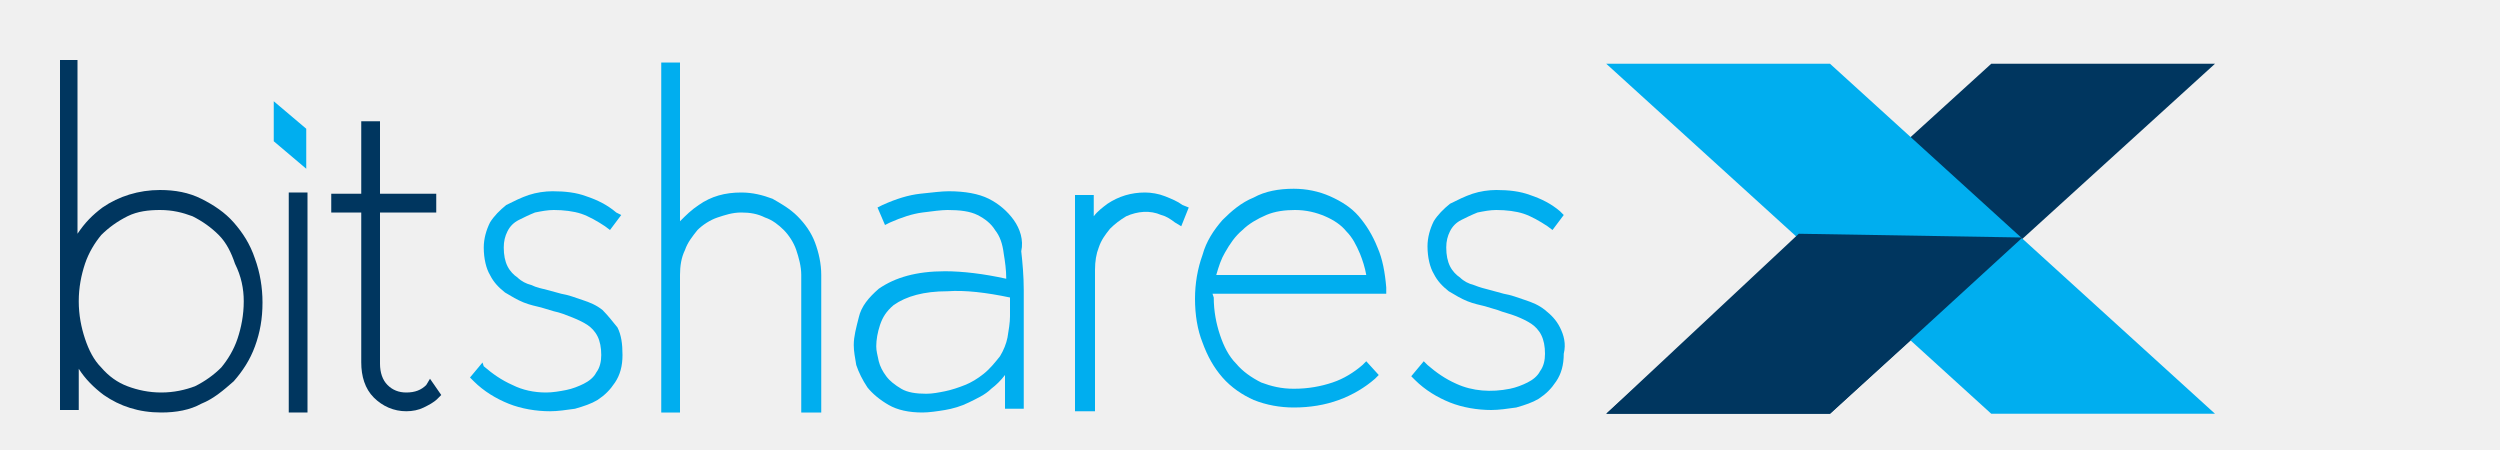
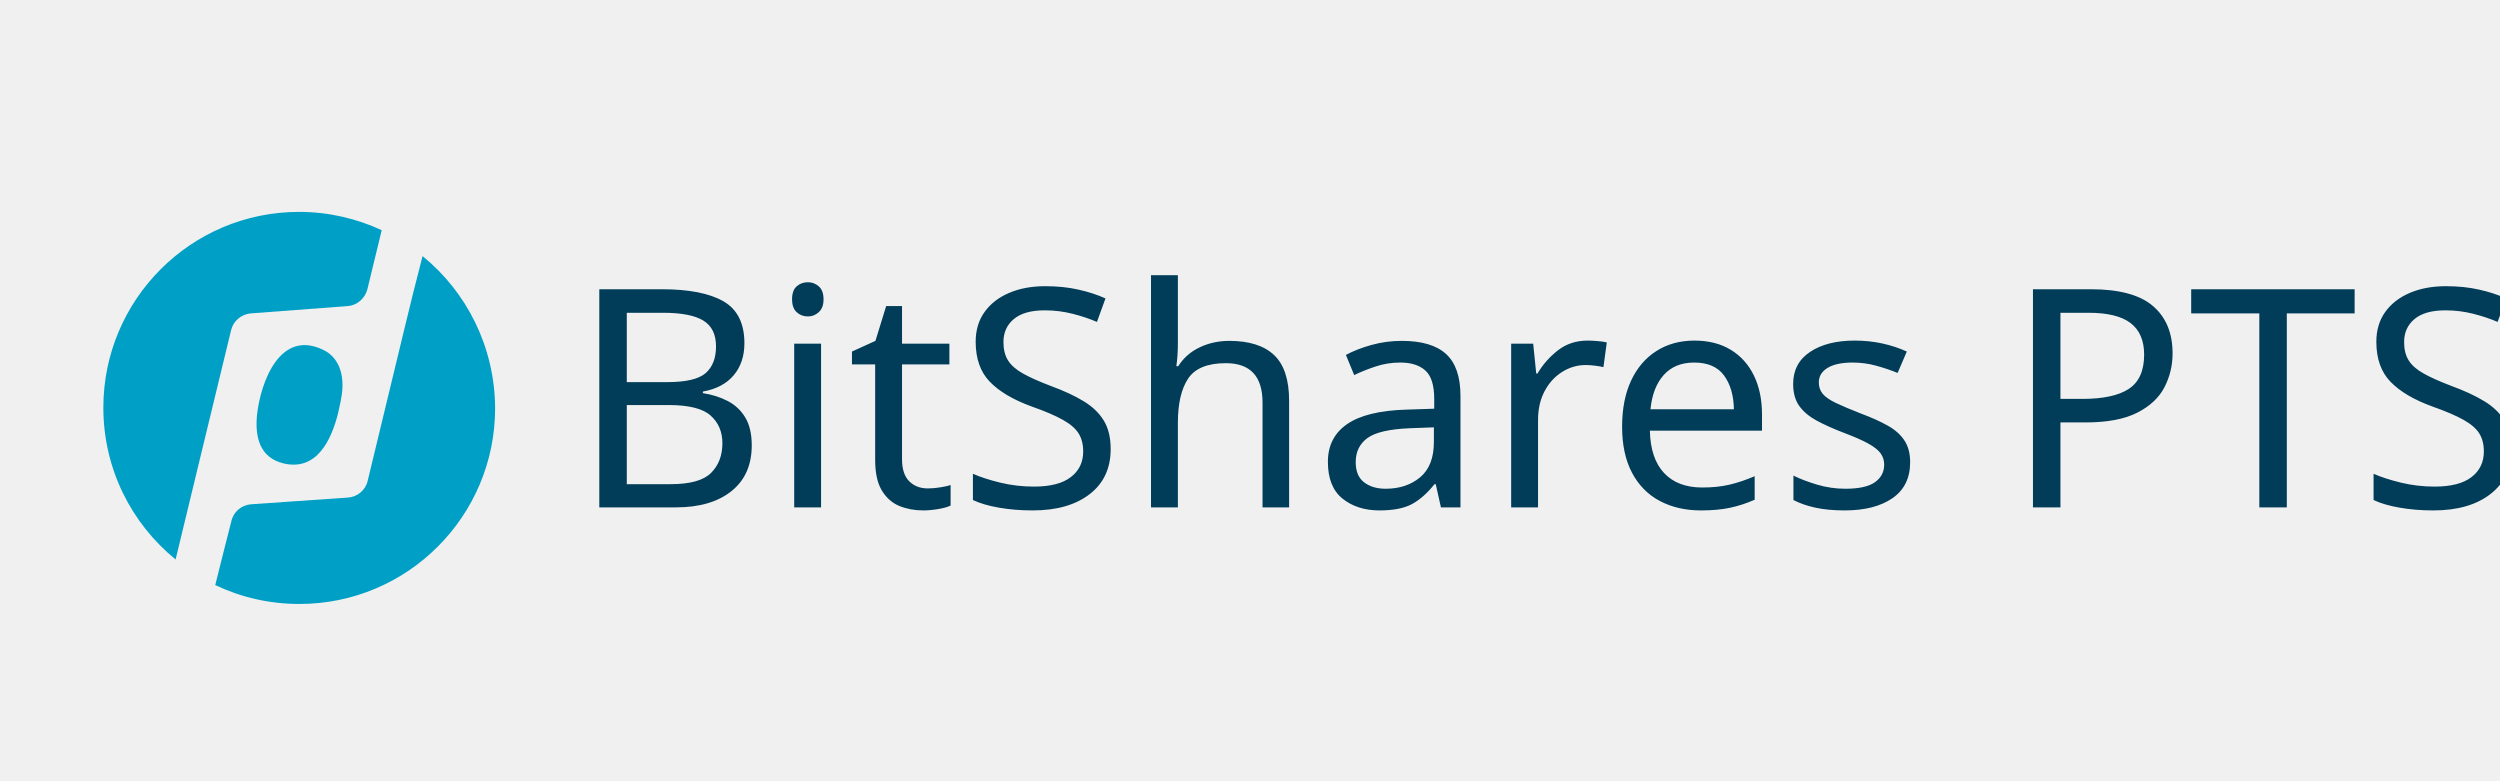
- <svg xmlns="http://www.w3.org/2000/svg" version="1.1" id="Ebene_1" x="0px" y="0px" viewBox="0 0 200 36" enable-background="new 0 0 200 36" xml:space="preserve">
-   <polygon fill="#00365F" points="128.5,33.1 146.4,33.1 161.8,19.1 177.2,5.1 159.3,5.1 143.9,19.1 " />
-   <polygon fill="#00AEEF" points="177.2,33.1 159.3,33.1 128.5,5.1 146.4,5.1 " />
-   <polyline fill="#00365F" points="161.8,19 146.4,33.1 128.5,33.1 143.9,18.7 " />
-   <line fill="#00365F" x1="24.9" y1="13.2" x2="24.9" y2="13.2" />
-   <polygon fill="#00AEEF" points="21.9,11.3 21.9,8.1 24.5,10.3 24.5,13.5 " />
-   <path fill="#00365F" d="M18.7,17.8c-0.7-0.8-1.6-1.4-2.6-1.9c-1-0.5-2.1-0.7-3.3-0.7c-1.7,0-3.3,0.5-4.6,1.4c-0.8,0.6-1.4,1.2-2,2.1  V4.8H4.8v28h1.5v-3.3c0.5,0.8,1.2,1.5,2,2.1c1.3,0.9,2.8,1.4,4.6,1.4c1.2,0,2.3-0.2,3.2-0.7c1-0.4,1.8-1.1,2.6-1.8  c0.7-0.8,1.3-1.7,1.7-2.8c0.4-1.1,0.6-2.2,0.6-3.5c0-1.2-0.2-2.4-0.6-3.5C20,19.5,19.4,18.6,18.7,17.8z M19.5,24.1  c0,1.1-0.2,2.1-0.5,3c-0.3,0.9-0.8,1.7-1.3,2.3c-0.6,0.6-1.3,1.1-2.1,1.5c-0.8,0.3-1.7,0.5-2.7,0.5c-1,0-1.9-0.2-2.7-0.5  c-0.8-0.3-1.5-0.8-2.1-1.5c-0.6-0.6-1-1.4-1.3-2.3c-0.3-0.9-0.5-1.9-0.5-3c0-1.1,0.2-2.1,0.5-3c0.3-0.9,0.8-1.7,1.3-2.3  c0.6-0.6,1.3-1.1,2.1-1.5c0.8-0.4,1.7-0.5,2.6-0.5c1,0,1.8,0.2,2.6,0.5c0.8,0.4,1.5,0.9,2.1,1.5c0.6,0.6,1,1.4,1.3,2.3  C19.3,22.1,19.5,23.1,19.5,24.1z" />
-   <rect x="23.1" y="15.4" fill="#00365F" width="1.5" height="17.6" />
-   <path fill="#00365F" d="M34.1,30.8c-0.4,0.4-0.9,0.6-1.6,0.6c-0.6,0-1.1-0.2-1.5-0.6c-0.4-0.4-0.6-1-0.6-1.7V17h4.5v-1.5h-4.5V9.7  h-1.5v5.8h-2.4V17h2.4v12c0,1.1,0.3,2.1,1,2.8c0.7,0.7,1.6,1.1,2.6,1.1c0.5,0,1-0.1,1.4-0.3c0.4-0.2,0.8-0.4,1.1-0.7l0.3-0.3  l-0.9-1.3L34.1,30.8z" />
-   <path fill="#00AEEF" d="M48.2,24.8c-0.5-0.4-1-0.6-1.6-0.8c-0.6-0.2-1.1-0.4-1.7-0.5l-1.1-0.3c-0.4-0.1-0.9-0.2-1.3-0.4  c-0.4-0.1-0.8-0.3-1.1-0.6c-0.3-0.2-0.6-0.5-0.8-0.9c-0.2-0.4-0.3-0.9-0.3-1.5c0-0.5,0.1-0.9,0.3-1.3c0.2-0.4,0.5-0.7,0.9-0.9  c0.4-0.2,0.8-0.4,1.3-0.6c0.5-0.1,1-0.2,1.5-0.2c0.8,0,1.6,0.1,2.2,0.3c0.6,0.2,1.3,0.6,1.9,1l0.4,0.3l0.9-1.2L49.3,17  c-0.7-0.6-1.5-1-2.4-1.3c-0.8-0.3-1.7-0.4-2.7-0.4c-0.6,0-1.3,0.1-1.9,0.3c-0.6,0.2-1.2,0.5-1.8,0.8c-0.5,0.4-1,0.9-1.3,1.4  c-0.3,0.6-0.5,1.3-0.5,2c0,0.9,0.2,1.7,0.5,2.2c0.3,0.6,0.7,1,1.2,1.4c0.5,0.3,1,0.6,1.5,0.8c0.5,0.2,1,0.3,1.4,0.4l1,0.3  c0.5,0.1,1,0.3,1.5,0.5c0.5,0.2,0.9,0.4,1.2,0.6c0.3,0.2,0.6,0.5,0.8,0.9c0.2,0.4,0.3,0.9,0.3,1.5c0,0.5-0.1,1-0.4,1.4  c-0.2,0.4-0.6,0.7-1,0.9c-0.4,0.2-0.9,0.4-1.4,0.5c-0.5,0.1-1.1,0.2-1.6,0.2c-1,0-1.9-0.2-2.7-0.6c-0.9-0.4-1.6-0.9-2.3-1.5L38.6,29  l-1,1.2l0.3,0.3c0.8,0.8,1.8,1.4,2.8,1.8c1,0.4,2.2,0.6,3.3,0.6c0.6,0,1.3-0.1,2-0.2c0.7-0.2,1.3-0.4,1.8-0.7c0.6-0.4,1-0.8,1.4-1.4  c0.4-0.6,0.6-1.3,0.6-2.2c0-0.9-0.1-1.6-0.4-2.2C49,25.7,48.6,25.2,48.2,24.8z" />
-   <path fill="#00AEEF" d="M63.8,17.3c-0.6-0.6-1.3-1-2-1.4c-0.8-0.3-1.6-0.5-2.5-0.5c-1.3,0-2.4,0.3-3.4,1c-0.6,0.4-1,0.8-1.5,1.3V5  h-1.5v28h1.5v-11c0-0.7,0.1-1.4,0.4-2c0.2-0.6,0.6-1.1,1-1.6c0.4-0.4,1-0.8,1.6-1c0.6-0.2,1.2-0.4,1.9-0.4c0.7,0,1.3,0.1,1.9,0.4  c0.6,0.2,1.1,0.6,1.5,1c0.4,0.4,0.8,1,1,1.6c0.2,0.6,0.4,1.3,0.4,2v11h1.6v-11c0-0.9-0.2-1.8-0.5-2.6C64.9,18.6,64.4,17.9,63.8,17.3  z" />
-   <path fill="#00AEEF" d="M81.1,17.6c-0.5-0.7-1.2-1.3-2-1.7c-0.8-0.4-1.9-0.6-3.2-0.6c-0.6,0-1.3,0.1-2.3,0.2c-0.9,0.1-1.9,0.4-3,0.9  l-0.4,0.2l0.6,1.4l0.4-0.2c0.9-0.4,1.8-0.7,2.6-0.8c0.8-0.1,1.5-0.2,2-0.2c1,0,1.8,0.1,2.4,0.4c0.6,0.3,1.1,0.7,1.4,1.2  c0.4,0.5,0.6,1.1,0.7,1.9c0.1,0.6,0.2,1.3,0.2,2c-1.8-0.4-3.5-0.6-4.9-0.6c-2.3,0-4,0.5-5.3,1.4c-0.8,0.7-1.4,1.4-1.6,2.3  c-0.2,0.8-0.4,1.5-0.4,2.2c0,0.5,0.1,1,0.2,1.6c0.2,0.6,0.5,1.2,0.9,1.8c0.4,0.5,1,1,1.7,1.4c0.7,0.4,1.6,0.6,2.7,0.6  c0.5,0,1.2-0.1,1.8-0.2c0.6-0.1,1.3-0.3,1.9-0.6c0.6-0.3,1.3-0.6,1.8-1.1c0.4-0.3,0.8-0.7,1.1-1.1v2.7h1.5v-9.5  c0-1.1-0.1-2.2-0.2-3.1C81.9,19.2,81.6,18.3,81.1,17.6z M80.8,23.8v1.5c0,0.5-0.1,1.1-0.2,1.7c-0.1,0.5-0.3,1-0.6,1.5  c-0.4,0.5-0.8,1-1.3,1.4c-0.5,0.4-1,0.7-1.5,0.9c-0.5,0.2-1.1,0.4-1.6,0.5c-0.5,0.1-1,0.2-1.5,0.2c-0.8,0-1.5-0.1-2-0.4  c-0.5-0.3-0.9-0.6-1.2-1c-0.3-0.4-0.5-0.8-0.6-1.2c-0.1-0.5-0.2-0.8-0.2-1.2c0-0.5,0.1-1.1,0.3-1.7c0.2-0.6,0.5-1.1,1.1-1.6  c1-0.7,2.4-1.1,4.3-1.1C77.2,23.2,78.9,23.4,80.8,23.8z" />
-   <path fill="#00AEEF" d="M94.6,16.4c-0.4-0.3-0.9-0.5-1.4-0.7c-0.5-0.2-1.1-0.3-1.6-0.3c-1.1,0-2.1,0.3-3,0.9c-0.4,0.3-0.8,0.6-1.1,1  v-1.7H86v17.3h1.6V21.6c0-0.7,0.1-1.3,0.3-1.8c0.2-0.6,0.5-1,0.9-1.5c0.4-0.4,0.8-0.7,1.3-1c0.9-0.4,1.9-0.5,2.8-0.1  c0.4,0.1,0.7,0.3,1.1,0.6l0.5,0.3l0.6-1.5L94.6,16.4z" />
-   <path fill="#00AEEF" d="M97,23.5h13.9l0-0.5c-0.1-1.2-0.3-2.3-0.7-3.2c-0.4-1-0.9-1.8-1.5-2.5c-0.6-0.7-1.4-1.2-2.3-1.6  c-0.9-0.4-1.9-0.6-2.9-0.6c-1.2,0-2.3,0.2-3.2,0.7c-1,0.4-1.8,1.1-2.5,1.8c-0.7,0.8-1.3,1.7-1.6,2.8c-0.4,1.1-0.6,2.3-0.6,3.5  c0,1.3,0.2,2.5,0.6,3.5c0.4,1.1,0.9,2,1.6,2.8c0.7,0.8,1.6,1.4,2.5,1.8c1,0.4,2.1,0.6,3.2,0.6c1.3,0,2.5-0.2,3.6-0.6  c1.1-0.4,2.1-1,2.9-1.7l0.3-0.3l-1-1.1l-0.3,0.3c-0.7,0.6-1.5,1.1-2.4,1.4c-0.9,0.3-1.9,0.5-3.1,0.5c-1,0-1.8-0.2-2.6-0.5  c-0.8-0.4-1.5-0.9-2-1.5c-0.6-0.6-1-1.4-1.3-2.3c-0.3-0.9-0.5-1.9-0.5-3L97,23.5C97,23.6,97,23.6,97,23.5z M97.3,22  c0.2-0.7,0.4-1.3,0.7-1.8c0.4-0.7,0.8-1.3,1.4-1.8c0.5-0.5,1.2-0.9,1.9-1.2c0.7-0.3,1.5-0.4,2.3-0.4c0.9,0,1.7,0.2,2.4,0.5  c0.7,0.3,1.3,0.7,1.7,1.2c0.5,0.5,0.8,1.1,1.1,1.8c0.2,0.5,0.4,1.1,0.5,1.7H97.3z" />
-   <path fill="#00AEEF" d="M124.8,26.2c-0.3-0.6-0.7-1-1.2-1.4c-0.5-0.4-1-0.6-1.6-0.8c-0.6-0.2-1.1-0.4-1.7-0.5l-1.1-0.3  c-0.4-0.1-0.8-0.2-1.3-0.4c-0.4-0.1-0.8-0.3-1.1-0.6c-0.3-0.2-0.6-0.5-0.8-0.9c-0.2-0.4-0.3-0.9-0.3-1.5c0-0.5,0.1-0.9,0.3-1.3  c0.2-0.4,0.5-0.7,0.9-0.9c0.4-0.2,0.8-0.4,1.3-0.6c0.5-0.1,1-0.2,1.5-0.2c0.8,0,1.6,0.1,2.2,0.3c0.6,0.2,1.3,0.6,1.9,1l0.4,0.3  l0.9-1.2l-0.3-0.3c-0.7-0.6-1.5-1-2.4-1.3c-0.8-0.3-1.7-0.4-2.7-0.4c-0.6,0-1.3,0.1-1.9,0.3c-0.6,0.2-1.2,0.5-1.8,0.8  c-0.5,0.4-1,0.9-1.3,1.4c-0.3,0.6-0.5,1.3-0.5,2c0,0.9,0.2,1.7,0.5,2.2c0.3,0.6,0.7,1,1.2,1.4c0.5,0.3,1,0.6,1.5,0.8  c0.5,0.2,1,0.3,1.4,0.4l1,0.3c0.5,0.2,1,0.3,1.5,0.5c0.5,0.2,0.9,0.4,1.2,0.6c0.3,0.2,0.6,0.5,0.8,0.9c0.2,0.4,0.3,0.9,0.3,1.5  c0,0.5-0.1,1-0.4,1.4c-0.2,0.4-0.6,0.7-1,0.9c-0.4,0.2-0.9,0.4-1.4,0.5c-1.5,0.3-3,0.2-4.3-0.4c-0.9-0.4-1.6-0.9-2.3-1.5l-0.3-0.3  l-1,1.2l0.3,0.3c0.8,0.8,1.8,1.4,2.8,1.8c1,0.4,2.2,0.6,3.3,0.6c0.6,0,1.3-0.1,2-0.2c0.7-0.2,1.3-0.4,1.8-0.7c0.6-0.4,1-0.8,1.4-1.4  c0.4-0.6,0.6-1.3,0.6-2.2C125.3,27.5,125.1,26.8,124.8,26.2z" />
+ <svg xmlns="http://www.w3.org/2000/svg" version="1.1" x="0px" y="0px" viewBox="0 0 820 256" enable-background="new 0 0 820 256" xml:space="preserve">
+   <g id="Layer_1">
+     <text transform="matrix(1 0 0 1 186.8527 166.4168)" fill="#013D58" font-family="'Ubuntu-LightItalic'" font-size="100.2">BitShares PTS</text>
+     <g id="mwmSzE_3_">
+       <g>
+         <path fill="#00A0C6" d="M51.9,474.6c0,0,0-0.1,0-0.1c7.2-29.7,14.4-59.5,21.6-89.2c0.8-3.4,3.7-5.8,7.1-6.1l34.8-2.7     c3.4-0.3,6.3-2.7,7.1-6c1.9-7.6,3.7-15.1,5.5-22.8l17.1,0l-1,3.8c-2.7,10.9-5.9,23.1-8.2,32.4c-4.4,18.5-8.9,36.9-13.4,55.4     c-0.8,3.4-3.7,5.8-7.2,6.1l-34.7,2.4c-3.4,0.2-6.3,2.7-7.2,6c-2,7.9-4.3,16.7-6.3,24.7l-16.5,0.1L51.9,474.6z M112.1,415     c0.1-0.5,0.3-1,0.4-1.6c0.7-3.2,1.4-6.6,1.2-9.9c-0.3-4.7-2.4-9.2-6.8-11.3c-15.6-7.7-22.5,11.4-23.9,23.3     c-0.9,7.8,0.8,15.5,9.4,17.5C104.4,436,109.7,424.7,112.1,415z" />
+       </g>
+     </g>
+     <text transform="matrix(1 0 0 1 159.8527 443.4693)" font-family="'Ubuntu-LightItalic'" font-size="100.2">BitShares PTS</text>
+   </g>
+   <g id="Layer_3">
+ </g>
+   <g id="Layer_2">
+     <g>
+       <g>
+         <path fill="#22A3C2" d="M-1339.3-1100l-14.4,38.1c-27.5,86.3-59.4,183.3-82.3,257.6c-45.3,146.7-90.9,293.3-136.5,439.9     c-8.3,26.7-33,45-61,45.2l-281.4,2c-27.8,0.2-52.3,18.2-60.8,44.6c-20.3,63.1-43,132.6-63.5,196.2H-2177l15.4-39.3     c0.1-0.4,0.2-0.7,0.3-1c73.2-236.3,146.5-472.6,219.8-708.8c8.3-26.6,32.7-44.9,60.6-45.3l282.5-3.7     c27.8-0.4,52.3-18.5,60.6-45.1c18.9-60.3,37.2-120.1,56-180.4H-2270V-76h1024v-1024H-1339.3z" />
+         <path fill="#1B6C7C" d="M-1339.3-1100l-7.8,20.8l-3.9,10.4c-1.3,3.5-2.7,6.9-3.7,10.5l-13.5,42.3l-27.2,84.6     c-9.1,28.2-18.1,56.4-27,84.6c-8.9,28.2-17.6,56.5-26.4,84.8l-105.1,339.4l-13.1,42.4l-3.3,10.6l-1.6,5.3     c-0.6,1.8-1.2,3.5-1.9,5.2c-2.8,6.9-6.8,13.3-11.8,18.9c-9.9,11.1-23.8,18.7-38.6,20.9c-3.7,0.6-7.4,0.7-11.1,0.8l-11.1,0.1     l-22.2,0.2l-177.6,1.3l-44.4,0.3l-22.2,0.2c-3.7,0-7.4,0.2-11,0.8c-0.9,0.1-1.8,0.3-2.7,0.5l-2.7,0.6c-1.8,0.4-3.5,1-5.3,1.5     c-13.9,4.7-26.1,14.3-33.9,26.7c-1,1.6-1.8,3.2-2.7,4.8c-0.8,1.7-1.6,3.3-2.3,5c-0.6,1.7-1.3,3.4-1.9,5.2l-1.7,5.3l-6.8,21.1     l-54.6,169l-0.1,0.5l-0.5,0l-137.9,0l-1,0l0.4-1l8.1-20.6l4-10.3l2-5.2l1-2.6l0.2-0.6l0.2-0.7l0.4-1.3l13.1-42.3l26.2-84.7     l52.5-169.4l105-338.7l13.1-42.3l6.6-21.2l1.6-5.3l0.8-2.6l0.4-1.3l0.5-1.3c0.6-1.7,1.1-3.5,2-5.2c0.8-1.7,1.5-3.5,2.5-5.1     c7.1-13.2,18.8-23.9,32.7-29.5c6.9-2.8,14.4-4.5,21.8-4.8c1.9-0.1,3.7-0.1,5.6-0.2l5.5-0.1l11.1-0.1l177.3-2.3l44.3-0.6l22.2-0.3     l11.1-0.1l5.5-0.1l1.4,0c0.2,0,0.5,0,0.7,0l0.7,0l2.8-0.1c7.2-0.5,14.4-2.2,21.1-5.2c6.7-2.9,12.8-7,18.1-12     c5.3-5,9.7-10.9,13-17.4c0.8-1.6,1.5-3.3,2.2-5c0.6-1.7,1.2-3.4,1.8-5.2l3.3-10.6l52.5-169.3l0.9,1.2l-788.2,0l1-1l-0.1,1024     l-0.9-0.9l1024,0.3l-0.6,0.6l0.5-1024l0.1,0.1L-1339.3-1100z M-1339.3-1100l93.3-0.1h0.1v0.1l0.5,1024l0,0.6l-0.6,0l-1024,0.3     l-0.9,0l0-0.9l-0.1-1024v-1l1,0l788.2,0h1.3l-0.4,1.2l-52.6,169.3l-3.3,10.6c-0.6,1.8-1.2,3.5-1.9,5.3c-0.8,1.7-1.5,3.4-2.3,5.1     c-3.4,6.7-8,12.8-13.4,17.9c-5.4,5.1-11.8,9.4-18.6,12.4c-6.8,3-14.3,4.8-21.7,5.3l-2.8,0.1l-0.7,0c-0.3,0-0.5,0-0.7,0l-1.4,0     l-5.5,0.1l-11.1,0.1l-22.2,0.3l-44.3,0.6l-177.3,2.3l-11.1,0.1l-5.5,0.1c-1.8,0-3.7,0-5.5,0.2c-7.3,0.3-14.5,1.9-21.2,4.6     c-13.5,5.4-25,15.8-31.8,28.7c-0.9,1.6-1.6,3.2-2.4,4.9c-0.8,1.6-1.3,3.4-2,5.1l-0.4,1.3l-0.4,1.3l-0.8,2.6l-1.6,5.3l-6.6,21.2     l-13.1,42.3l-105.1,338.7l-52.6,169.3l-26.3,84.7l-13.1,42.3l-0.4,1.3l-0.2,0.7l-0.3,0.7l-1,2.6l-2,5.2l-4,10.3l-8.1,20.6l-0.7-1     l137.9,0l-0.6,0.5l54.7-169l6.8-21.1l1.7-5.3c0.6-1.8,1.3-3.5,1.9-5.3c0.7-1.7,1.5-3.4,2.3-5.1c0.9-1.6,1.8-3.3,2.8-4.9     c7.9-12.7,20.3-22.5,34.5-27.2c1.8-0.5,3.6-1.1,5.4-1.5l2.7-0.6c0.9-0.2,1.8-0.4,2.8-0.5c3.7-0.6,7.4-0.7,11.1-0.8l22.2-0.1     l44.4-0.3l177.6-1.2l22.2-0.1l11.1-0.1c3.7,0,7.4-0.2,11-0.8c14.6-2.1,28.2-9.6,38-20.5c4.9-5.5,8.9-11.8,11.7-18.6     c0.6-1.7,1.3-3.5,1.9-5.2l1.6-5.3l3.3-10.6l13.2-42.4l105.5-339.3c8.8-28.3,17.5-56.6,26.5-84.8c8.9-28.2,18-56.4,27.1-84.6     l27.3-84.5l13.6-42.3c1-3.6,2.5-7,3.7-10.5l3.9-10.4L-1339.3-1100z" />
+       </g>
+       <g>
+         <path fill="#22A3C2" d="M-1880.5-575.7c-11.1,62.8-1.6,125.1,67,146.4c95.2,29.5,143.6-59.3,168.1-136.4     c1.3-4.2,2.6-8.3,3.8-12.4c7.5-25.9,14.5-52.2,14.6-79.2c0.3-37.9-15-75.2-48.9-94.6C-1797.9-821.9-1863.6-671-1880.5-575.7z" />
+         <path fill="#1B6C7C" d="M-1880.5-575.7c0,0-0.2,0.9-0.4,2.7c-0.1,0.9-0.3,2-0.5,3.3c-0.2,1.3-0.4,2.8-0.7,4.6     c-0.5,3.5-1,7.7-1.4,12.8c-0.4,5-0.8,10.8-0.8,17.4c0,6.5,0.3,13.7,1.3,21.5c1,7.8,2.7,16.1,5.7,24.7c0.7,2.2,1.6,4.3,2.5,6.4     c0.5,1.1,1,2.1,1.5,3.2c0.2,0.5,0.5,1.1,0.7,1.6c0.3,0.5,0.6,1.1,0.8,1.6c2.1,4.3,4.9,8.5,7.9,12.6c0.8,1,1.6,2,2.4,3     c0.8,1,1.7,1.9,2.6,2.9c0.8,1,1.8,1.9,2.7,2.9l1.4,1.4c0.5,0.5,0.9,0.9,1.5,1.4c3.9,3.6,8.3,6.9,13,9.9c4.7,3,9.8,5.5,15.1,7.9     c1.3,0.5,2.7,1.1,4.1,1.6c0.7,0.3,1.4,0.5,2,0.8l2.1,0.7c1.4,0.5,2.8,1,4.2,1.4c1.4,0.4,2.9,0.8,4.3,1.2     c11.6,3.1,24,4.9,36.7,4.3c1.6-0.2,3.2-0.3,4.8-0.5l2.4-0.2l2.4-0.4c1.6-0.3,3.2-0.6,4.8-0.8c1.6-0.4,3.1-0.8,4.7-1.2l2.4-0.6     l2.3-0.8c1.6-0.5,3.1-1,4.7-1.6c3-1.3,6.1-2.5,9.1-4.1l2.2-1.1l1.1-0.6l1.1-0.7c1.4-0.9,2.9-1.7,4.3-2.6c1.4-0.9,2.8-1.9,4.2-2.9     l2.1-1.5l2-1.6c5.4-4.1,10.4-8.9,15.2-14c1.2-1.3,2.3-2.6,3.5-3.9c1.1-1.3,2.2-2.7,3.4-4l1.7-2l1.6-2.1c1.1-1.4,2.1-2.8,3.2-4.2     c4.1-5.8,8-11.7,11.6-17.9c3.6-6.2,7-12.5,10.1-19.1c1.6-3.2,3.1-6.6,4.6-9.9c1.4-3.3,2.9-6.7,4.3-10.1     c5.5-13.5,10.3-27.5,14.5-41.7c4.2-14.2,8.2-28.5,11.2-43.1c3-14.5,4.9-29.3,4.6-44l0-2.8c0-0.9-0.1-1.8-0.2-2.7     c-0.1-1.8-0.2-3.7-0.4-5.5l-0.7-5.5c-0.2-1.8-0.6-3.6-0.9-5.4c-0.2-0.9-0.3-1.8-0.5-2.7l-0.6-2.7c-0.4-1.8-0.8-3.6-1.4-5.3     c-0.5-1.7-1-3.5-1.6-5.2l-1.9-5.1c-2.7-6.7-6.1-13.2-10-19.2c-4-6-8.8-11.4-13.9-16.3c-1.3-1.2-2.7-2.3-4-3.5     c-1.4-1.1-2.8-2.1-4.2-3.2c-0.7-0.5-1.4-1.1-2.1-1.6l-2.2-1.4l-2.2-1.4l-1.1-0.7l-1.1-0.6c-1.6-0.9-3.1-1.7-4.6-2.6     c-1.6-0.8-3.1-1.6-4.7-2.4c-3.2-1.5-6.3-3-9.6-4.2c-12.9-5.2-26.4-8.2-39.8-8.2c-13.4-0.1-26.4,3-37.9,8.4     c-11.6,5.4-21.6,12.9-30.4,21.1c-8.7,8.3-16.1,17.3-22.6,26.4c-6.4,9.1-11.9,18.3-16.6,27.3c-4.7,9-8.8,17.8-12.3,26.1     c-7,16.7-11.9,31.8-15.5,44.3c-3.6,12.5-5.8,22.5-7.2,29.3c-0.7,3.4-1.2,6-1.5,7.8C-1880.3-576.6-1880.5-575.7-1880.5-575.7z      M-1880.5-575.7c0,0,0.2-0.9,0.5-2.7c0.3-1.8,0.8-4.4,1.5-7.8c1.4-6.8,3.6-16.8,7.2-29.4c3.6-12.5,8.4-27.6,15.4-44.4     c3.5-8.4,7.5-17.2,12.2-26.2c4.7-9,10.2-18.3,16.5-27.4c6.4-9.1,13.8-18.3,22.5-26.6c8.7-8.3,18.8-15.9,30.4-21.4     c11.6-5.5,24.7-8.7,38.3-8.8c13.5-0.1,27.3,2.9,40.3,8.1c6.5,2.6,13,5.6,19.1,9.1l1.2,0.6l1.1,0.7l2.3,1.4l2.3,1.4     c0.8,0.5,1.5,1,2.2,1.6c1.4,1.1,2.9,2.1,4.3,3.2c1.4,1.2,2.7,2.4,4.1,3.6c5.3,4.9,10.1,10.5,14.2,16.5c4,6.1,7.5,12.7,10.2,19.5     c0.6,1.7,1.3,3.5,1.9,5.2c0.6,1.8,1.1,3.5,1.6,5.3c0.6,1.8,1,3.6,1.4,5.4l0.7,2.7c0.2,0.9,0.4,1.8,0.5,2.7c0.3,1.8,0.7,3.7,1,5.5     l0.7,5.5c0.2,1.9,0.3,3.7,0.4,5.6c0.1,0.9,0.2,1.9,0.2,2.8l0.1,2.8c0.3,14.9-1.6,29.9-4.6,44.5c-3.1,14.6-7.1,29-11.4,43.2     c-4.2,14.2-9.1,28.2-14.7,41.8c-1.4,3.4-2.9,6.7-4.3,10.1c-1.5,3.3-3,6.7-4.7,9.9c-3.2,6.6-6.6,12.9-10.3,19.2     c-3.7,6.2-7.6,12.2-11.8,17.9c-1.1,1.4-2.2,2.8-3.2,4.2l-1.6,2.1l-1.7,2c-1.1,1.3-2.2,2.7-3.4,4c-1.2,1.3-2.4,2.6-3.6,3.9     c-4.9,5-9.9,9.9-15.4,14l-2,1.6l-2.1,1.5c-1.4,1-2.8,2-4.2,2.9c-1.5,0.9-2.9,1.7-4.4,2.6l-1.1,0.7l-1.1,0.6l-2.3,1.1     c-3,1.6-6.1,2.8-9.2,4.1c-1.6,0.6-3.2,1.1-4.7,1.6l-2.4,0.8l-2.4,0.6c-1.6,0.4-3.2,0.8-4.8,1.2c-1.6,0.3-3.2,0.5-4.8,0.8     l-2.4,0.4l-2.4,0.2c-1.6,0.1-3.2,0.3-4.8,0.4c-12.8,0.6-25.4-1.3-37-4.5c-1.4-0.4-2.9-0.8-4.3-1.2c-1.4-0.5-2.8-1-4.2-1.4     l-2.1-0.7c-0.7-0.3-1.4-0.5-2.1-0.8c-1.4-0.5-2.7-1.1-4.1-1.6c-5.3-2.4-10.4-5-15.1-8c-4.7-3.1-9.1-6.3-13-10     c-3.9-3.7-7.5-7.5-10.5-11.6c-3-4.1-5.7-8.3-7.8-12.6c-0.3-0.5-0.6-1.1-0.8-1.6c-0.2-0.5-0.5-1.1-0.7-1.6c-0.5-1.1-1-2.1-1.5-3.2     c-0.8-2.2-1.8-4.3-2.4-6.5c-2.9-8.6-4.7-17-5.6-24.7c-1-7.8-1.3-15-1.2-21.5c0.1-6.5,0.4-12.3,0.8-17.4c0.5-5,1-9.3,1.5-12.8     c0.3-1.7,0.5-3.3,0.7-4.6c0.2-1.3,0.4-2.4,0.6-3.3C-1880.6-574.8-1880.5-575.7-1880.5-575.7z" />
+       </g>
+     </g>
+     <g>
+       <path fill="#22A3C2" d="M48.4-91.2c56.5-233.3,113-466.7,169.5-700c6.4-26.3,29-45.5,55.9-47.6l273.4-20.9    c26.9-2.1,49.5-21.2,55.9-47.4c14.5-59.3,28.6-118.1,43-177.5H-102v1024H40l8.2-29.7C48.3-90.5,48.4-90.9,48.4-91.2z" />
+       <path fill="#22A3C2" d="M922-1084.4H780.1l-7.2,28.4c-21.4,85.3-46.3,181.2-64,254.5C674-656.6,638.8-511.8,603.6-367    c-6.4,26.4-29.2,45.6-56.3,47.5l-272.4,19.1c-26.9,1.9-49.5,20.8-56.1,46.9c-15.7,62.1-33.4,130.4-49.2,193H922V-1084.4z" />
+       <path fill="#22A3C2" d="M366.2-415.2c94,22.8,135.5-66.2,154.4-142.4c1-4.1,2-8.2,2.9-12.2c5.7-25.5,10.8-51.5,9.3-77.6    c-2.1-36.7-19.1-71.9-53.1-88.7c-122.6-60.3-176.9,89.8-187.4,183.2C285.4-491.4,298.5-431.6,366.2-415.2z" />
+     </g>
+     <g>
+       <path fill="#22A3C2" d="M1438.4-451.5c72.3,17.5,104.2-50.9,118.8-109.5c0.8-3.2,1.5-6.3,2.2-9.4c4.4-19.6,8.3-39.6,7.2-59.6    c-1.6-28.2-14.7-55.3-40.9-68.2c-94.2-46.4-136,69.1-144.1,140.9C1376.3-510.1,1386.3-464.2,1438.4-451.5z" />
+       <path fill="#22A3C2" d="M1367.4-777.2l210.2-16c20.7-1.6,38.1-16.3,43-36.4c10.5-42.8,20.6-85.3,31.1-128.1    c-54.6-25.5-115.4-39.7-179.6-39.7c-234.7,0-425,190.3-425,425c0,133,61.1,251.8,156.8,329.7c40.2-166,80.4-331.9,120.6-497.9    C1329.3-760.8,1346.7-775.6,1367.4-777.2z" />
+       <path fill="#22A3C2" d="M1740.5-902c-13.6,53.6-27.8,108.9-38.5,153.5c-26.8,111.4-53.9,222.7-81,334.1    c-4.9,20.3-22.4,35.1-43.3,36.6l-209.5,14.7c-20.7,1.5-38.1,16-43.2,36.1c-11.3,44.5-23.9,93.3-35.4,138.7    c55.3,26.3,117.2,41.1,182.5,41.1c234.7,0,425-190.3,425-425C1897.1-705.4,1836.1-824.1,1740.5-902z" />
+     </g>
+     <g>
+       <path fill="#00A0C6" d="M93,152c10.9,2.6,15.7-7.7,17.9-16.5c0.1-0.5,0.2-1,0.3-1.4c0.7-3,1.3-6,1.1-9c-0.2-4.3-2.2-8.4-6.2-10.3    c-14.2-7-20.6,10.4-21.8,21.3C83.6,143.2,85.1,150.1,93,152z" />
+       <path fill="#00A0C6" d="M82.2,102.8l31.8-2.4c3.1-0.2,5.7-2.5,6.5-5.5c1.6-6.5,3.1-12.9,4.7-19.4c-8.2-3.8-17.4-6-27.1-6    c-35.5,0-64.2,28.8-64.2,64.2c0,20.1,9.2,38,23.7,49.8c6.1-25.1,12.1-50.2,18.2-75.2C76.5,105.3,79.1,103.1,82.2,102.8z" />
+       <path fill="#00A0C6" d="M138.6,84c-2.1,8.1-4.2,16.5-5.8,23.2c-4.1,16.8-8.1,33.7-12.2,50.5c-0.7,3.1-3.4,5.3-6.5,5.5l-31.7,2.2    c-3.1,0.2-5.8,2.4-6.5,5.5c-1.7,6.7-3.6,14.1-5.3,21c8.4,4,17.7,6.2,27.6,6.2c35.5,0,64.2-28.8,64.2-64.2    C162.3,113.7,153,95.7,138.6,84z" />
+     </g>
+     <g>
+       <path d="M1438.4-1527.5c72.3,17.5,104.2-50.9,118.8-109.5c0.8-3.2,1.5-6.3,2.2-9.4c4.4-19.6,8.3-39.6,7.2-59.6    c-1.6-28.2-14.7-55.3-40.9-68.2c-94.2-46.4-136,69.1-144.1,140.9C1376.3-1586.1,1386.3-1540.2,1438.4-1527.5z" />
+       <path d="M1367.4-1853.2l210.2-16c20.7-1.6,38.1-16.3,43-36.4c10.5-42.8,20.6-85.3,31.1-128.1c-54.6-25.5-115.4-39.7-179.6-39.7    c-234.7,0-425,190.3-425,425c0,133,61.1,251.8,156.8,329.7c40.2-166,80.4-331.9,120.6-497.9    C1329.3-1836.8,1346.7-1851.6,1367.4-1853.2z" />
+       <path d="M1740.5-1978c-13.6,53.6-27.8,108.9-38.5,153.5c-26.8,111.4-53.9,222.7-81,334.1c-4.9,20.3-22.4,35.1-43.3,36.6    l-209.5,14.7c-20.7,1.5-38.1,16-43.2,36.1c-11.3,44.5-23.9,93.3-35.4,138.7c55.3,26.3,117.2,41.1,182.5,41.1    c234.7,0,425-190.3,425-425C1897.1-1781.4,1836.1-1900.1,1740.5-1978z" />
+     </g>
+     <g id="mwmSzE_1_">
+       <g>
+         <path fill="#FFFFFF" d="M48.2-1166.1c0.1-0.4,0.2-0.7,0.3-1c56.5-233.3,113-466.7,169.5-700c6.4-26.3,29-45.5,55.9-47.6     l273.4-20.9c26.9-2.1,49.5-21.2,55.9-47.4c14.6-59.7,28.7-118.9,43.3-178.6l133.9-0.2l-7.6,29.7c-21.4,85.3-46.3,181.2-64,254.5     c-34.9,144.9-70.1,289.6-105.3,434.4c-6.4,26.4-29.2,45.6-56.3,47.5l-272.4,19.1c-26.9,1.9-49.5,20.8-56.1,46.9     c-15.8,62.4-33.6,131-49.5,193.9L39.6-1135L48.2-1166.1z M520.6-1633.6c1-4.1,2-8.2,2.9-12.2c5.7-25.5,10.8-51.5,9.3-77.6     c-2.1-36.7-19.1-71.9-53.1-88.7c-122.6-60.3-176.9,89.8-187.4,183.2c-6.9,61.6,6.1,121.3,73.9,137.7     C460.2-1468.4,501.7-1557.4,520.6-1633.6z" />
+       </g>
+     </g>
+   </g>
</svg>
